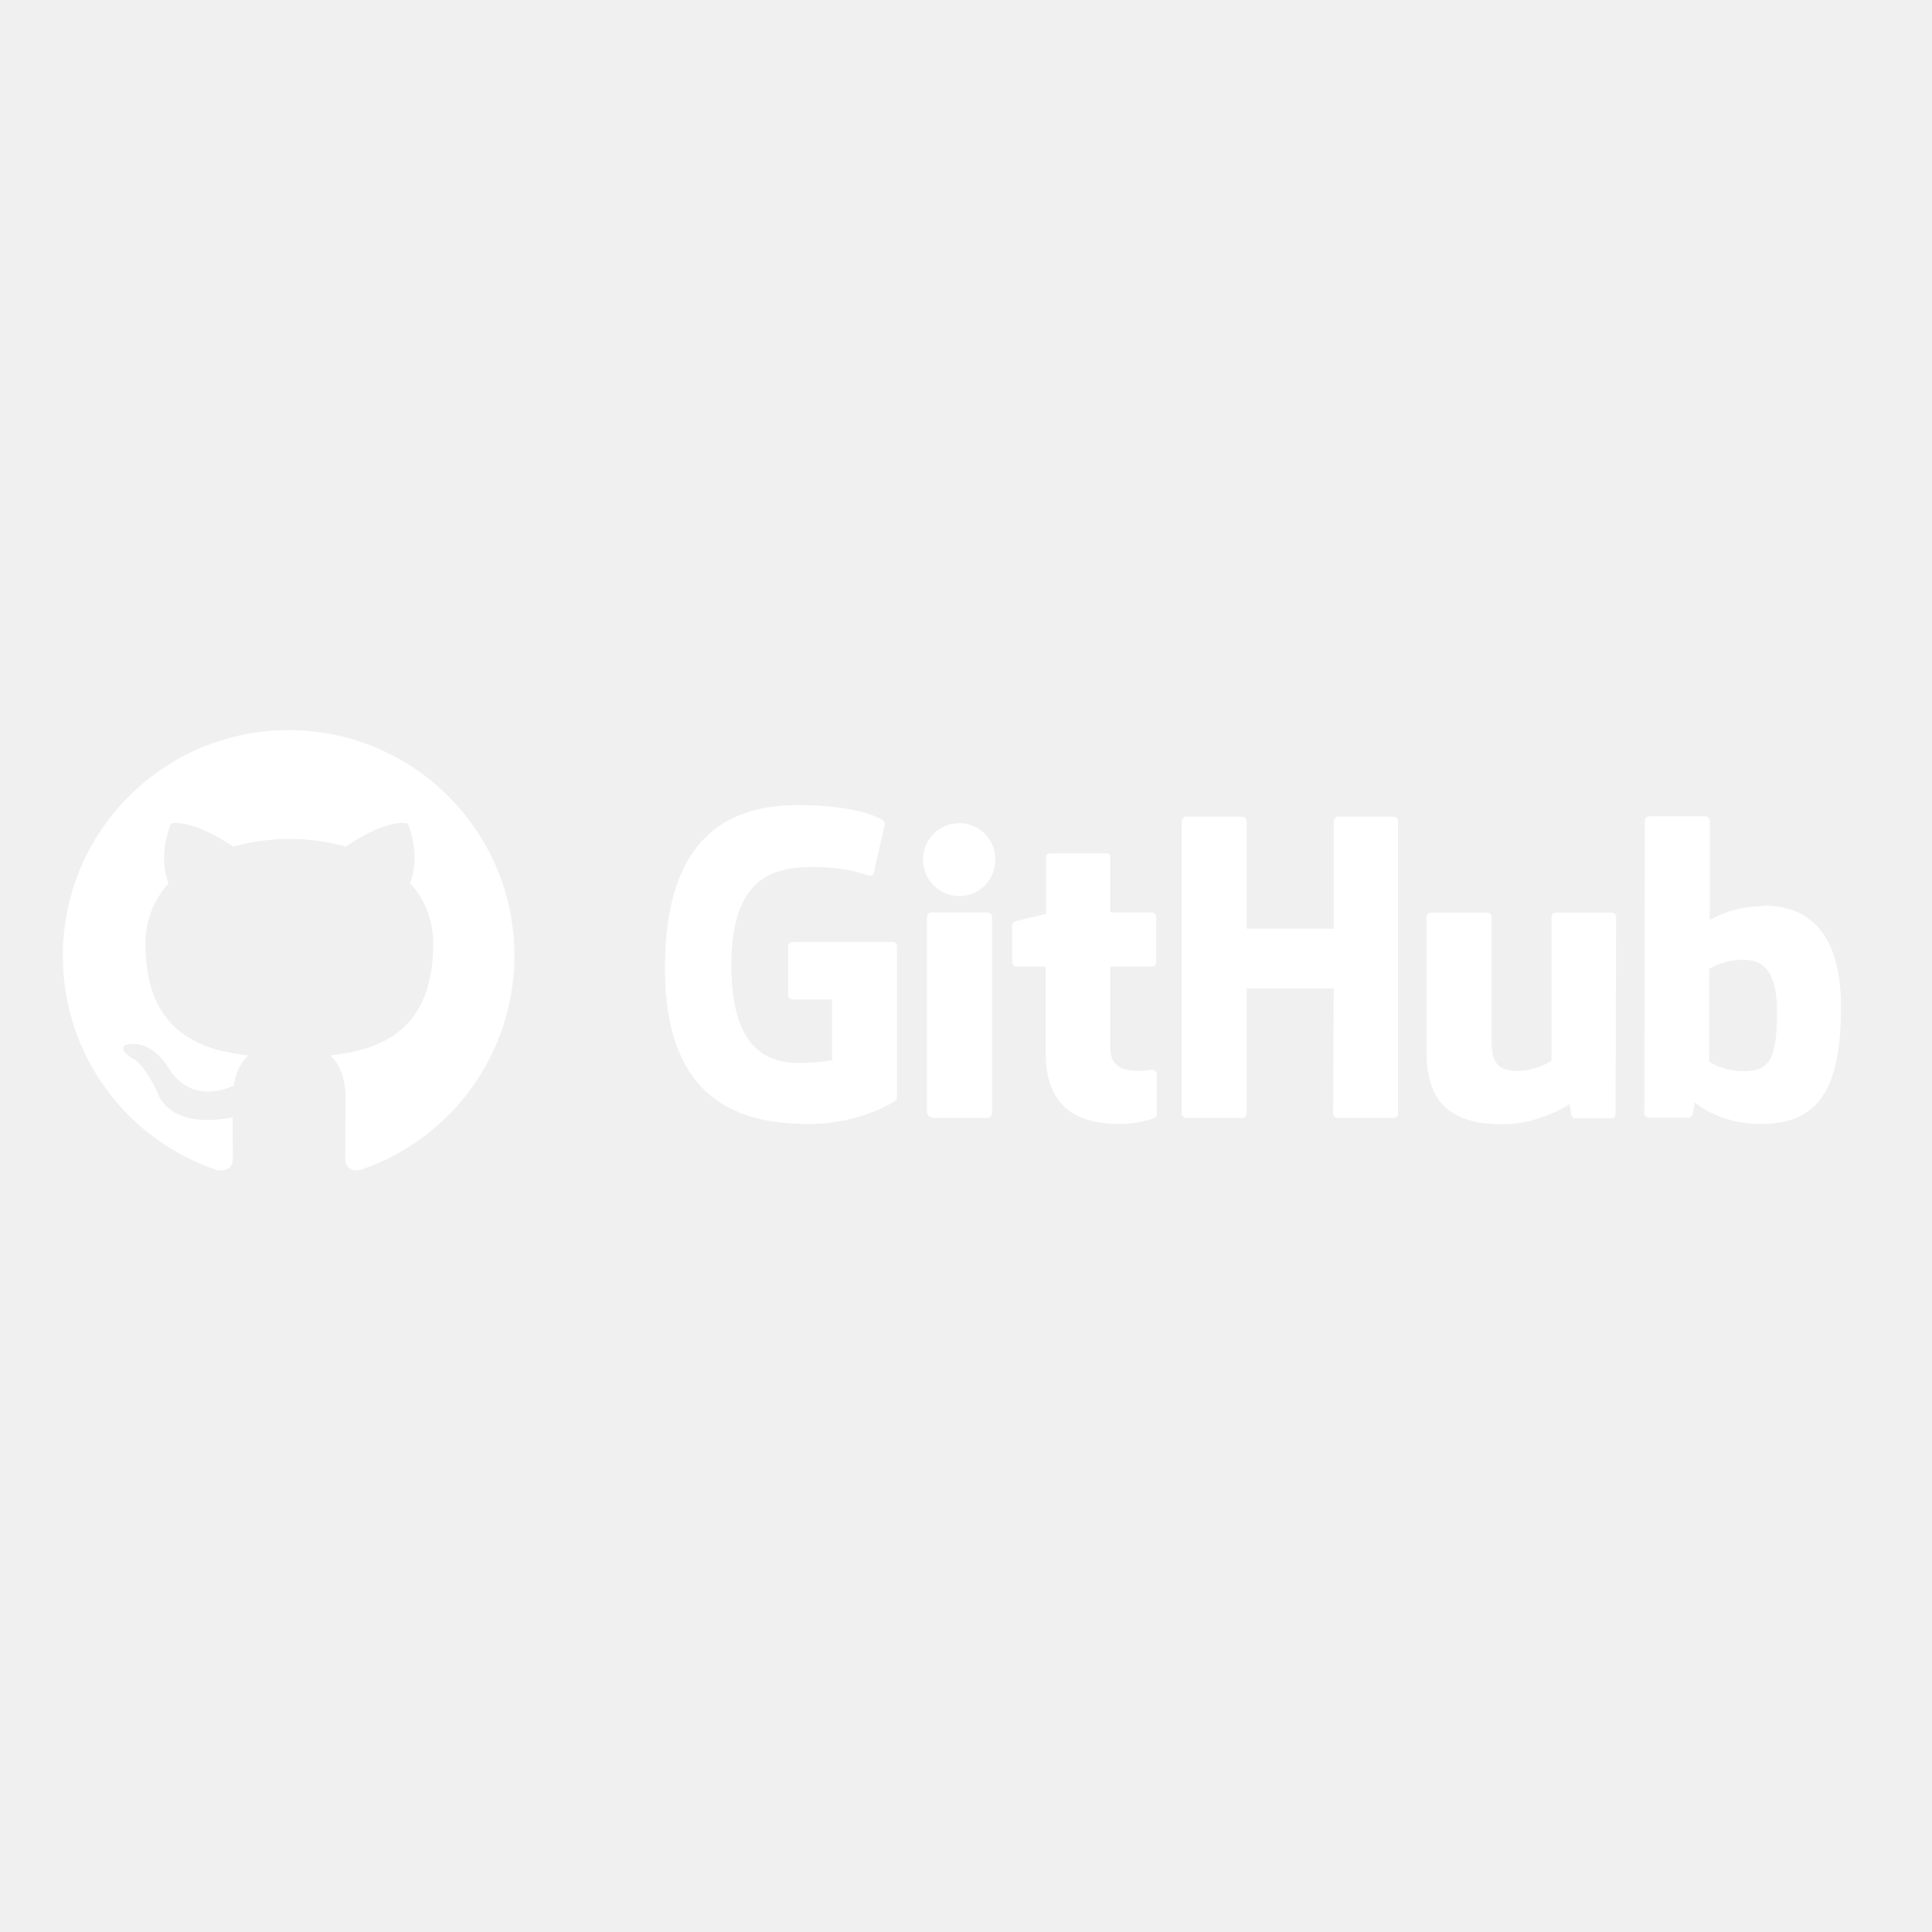
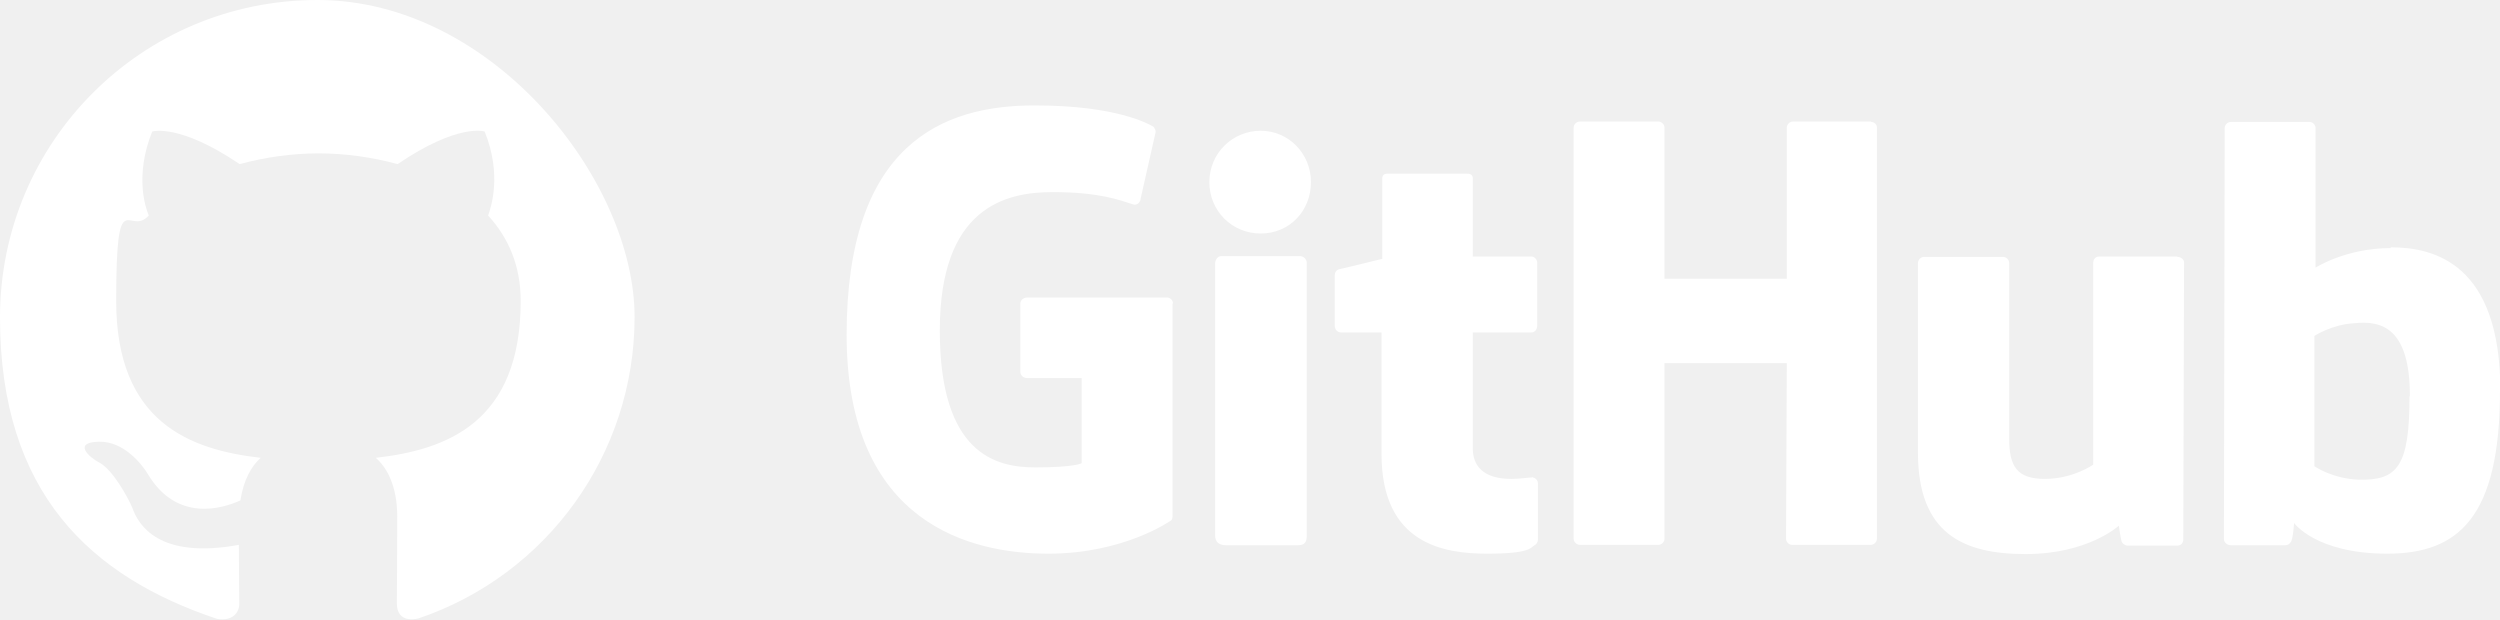
- <svg xmlns="http://www.w3.org/2000/svg" version="1.1" id="layer" x="0px" y="0px" viewBox="0 0 652 652" style="enable-background:new 0 0 652 652;" xml:space="preserve">
-   <style type="text/css">
- 	.st0{fill:#ffffff;}
- 	.st1{fill-rule:evenodd;clip-rule:evenodd;fill:#ffffff;}
- </style>
-   <path class="st0" d="M389.1,360.9h-0.2c0.1,0,0.1,0.1,0.2,0.1h0.1L389.1,360.9z M389.1,361c-0.8,0-2.9,0.4-5.1,0.4  c-6.9,0-9.3-3.2-9.3-7.4v-27.8h14.1c0.8,0,1.4-0.7,1.4-1.7v-15.1c0-0.8-0.7-1.5-1.4-1.5h-14.1v-18.8c0-0.7-0.5-1.1-1.3-1.1h-19.2  c-0.8,0-1.2,0.5-1.2,1.1v19.3c0,0-9.7,2.4-10.3,2.5c-0.7,0.2-1.1,0.8-1.1,1.5v12.1c0,1,0.7,1.7,1.5,1.7h9.8v29.2  c0,21.7,15.1,23.9,25.4,23.9c4.7,0,10.4-1.5,11.3-2c0.5-0.2,0.8-0.8,0.8-1.4v-13.3C390.4,361.8,389.9,361.2,389.1,361L389.1,361z   M599.7,341.5c0-16.1-6.5-18.2-13.3-17.5c-5.3,0.3-9.6,3-9.6,3v31.3c0,0,4.3,3,10.8,3.2C596.7,361.7,599.7,358.4,599.7,341.5  L599.7,341.5z M621.3,340.1c0,30.5-9.9,39.2-27.1,39.2c-14.6,0-22.4-7.4-22.4-7.4s-0.3,4.1-0.8,4.6c-0.3,0.5-0.7,0.7-1.3,0.7h-13.1  c-0.9,0-1.7-0.7-1.7-1.5l0.2-98.7c0-0.8,0.7-1.5,1.5-1.5h18.9c0.8,0,1.5,0.7,1.5,1.5v33.5c0,0,7.3-4.7,18-4.7l-0.1-0.2  C605.5,305.6,621.3,309.6,621.3,340.1L621.3,340.1z M543.8,308h-18.7c-1,0-1.5,0.7-1.5,1.7V358c0,0-4.9,3.4-11.6,3.4  c-6.6,0-8.6-3-8.6-9.7v-42.2c0-0.8-0.7-1.5-1.5-1.5h-19c-0.8,0-1.5,0.7-1.5,1.5V355c0,19.5,10.9,24.4,25.9,24.4  c12.4,0,22.4-6.8,22.4-6.8s0.5,3.5,0.7,4c0.2,0.4,0.8,0.8,1.4,0.8h11.9c1,0,1.5-0.7,1.5-1.5l0.2-66.4  C545.5,308.7,544.7,308,543.8,308L543.8,308z M333.2,307.9h-18.9c-0.8,0-1.5,0.8-1.5,1.8v65.2c0,1.8,1.2,2.4,2.7,2.4h17.1  c1.8,0,2.2-0.8,2.2-2.4v-65.5C334.7,308.6,334,307.9,333.2,307.9L333.2,307.9z M323.8,277.8c-6.8,0-12.3,5.4-12.3,12.3  c0,6.8,5.4,12.3,12.3,12.3c6.7,0,12.1-5.4,12.1-12.3C335.9,283.3,330.5,277.8,323.8,277.8L323.8,277.8z M470.4,275.6h-18.8  c-0.8,0-1.5,0.7-1.5,1.5v36.3h-29.4v-36.3c0-0.8-0.7-1.5-1.5-1.5h-18.9c-0.8,0-1.5,0.7-1.5,1.5v98.7c0,0.8,0.8,1.5,1.5,1.5h18.9  c0.8,0,1.5-0.7,1.5-1.5v-42.2h29.4l-0.2,42.2c0,0.8,0.7,1.5,1.5,1.5h18.9c0.8,0,1.5-0.7,1.5-1.5v-98.7  C471.9,276.3,471.2,275.6,470.4,275.6L470.4,275.6z M302.7,319.3v51c0,0.3-0.1,1-0.5,1.1c0,0-11.1,7.9-29.4,7.9  c-22.1,0-48.4-6.9-48.4-52.6c0-45.7,22.9-55.1,45.3-55c19.4,0,27.2,4.4,28.4,5.2c0.3,0.5,0.5,0.8,0.5,1.2L295,294  c0,0.8-0.8,1.8-1.8,1.5c-3.2-1-8-2.9-19.3-2.9c-13.1,0-27.1,3.7-27.1,33.2c0,29.4,13.3,32.9,22.9,32.9c8.2,0,11.1-1,11.1-1v-20.4  h-13.1c-1,0-1.7-0.7-1.7-1.5v-16.4c0-0.8,0.7-1.5,1.7-1.5H301C302,317.8,302.7,318.5,302.7,319.3L302.7,319.3z M302.7,319.3" />
-   <path class="st1" d="M97.4,246.4c-42.1,0-76.2,34.1-76.2,76.2c0,33.7,21.8,62.2,52.1,72.3c3.8,0.6,5.3-1.6,5.3-3.6  c0-1.8-0.1-7.8-0.1-14.2c-19.1,3.5-24.1-4.7-25.6-8.9c-0.9-2.2-4.6-9-7.8-10.8c-2.7-1.4-6.5-5-0.1-5.1c6-0.1,10.3,5.5,11.7,7.8  c6.9,11.5,17.8,8.3,22.2,6.3c0.7-4.9,2.7-8.3,4.9-10.2c-16.9-1.9-34.7-8.5-34.7-37.6c0-8.3,3-15.2,7.8-20.5  c-0.8-1.9-3.4-9.7,0.8-20.2c0,0,6.4-2,21,7.8c6.1-1.7,12.6-2.6,19-2.6c6.5,0,12.9,0.9,19,2.6c14.6-9.9,20.9-7.8,20.9-7.8  c4.2,10.5,1.5,18.3,0.8,20.2c4.9,5.3,7.8,12.1,7.8,20.5c0,29.2-17.8,35.7-34.8,37.6c2.8,2.4,5.2,6.9,5.2,14.1  c0,10.2-0.1,18.4-0.1,20.9c0,2,1.4,4.4,5.2,3.6c31-10.5,51.9-39.6,51.9-72.3C173.6,280.5,139.5,246.4,97.4,246.4L97.4,246.4z   M97.4,246.4" />
+ <svg xmlns="http://www.w3.org/2000/svg" id="layer" version="1.1" viewBox="0 0 652 161.5">
+   <defs>
+     <style>
+       .st0, .st1 {
+         fill: #fff;
+       }
+ 
+       .st1 {
+         fill-rule: evenodd;
+       }
+     </style>
+   </defs>
+   <path class="st0" d="M399.7,124.4h-.2c.1,0,.1.1.2.1h.1-.1ZM399.7,124.5c-.9,0-3.2.4-5.5.4-7.5,0-10.1-3.5-10.1-8v-30.2h15.3c.9,0,1.5-.8,1.5-1.8v-16.4c0-.9-.8-1.6-1.5-1.6h-15.3v-20.4c0-.8-.5-1.2-1.4-1.2h-20.9c-.9,0-1.3.5-1.3,1.2v21s-10.5,2.6-11.2,2.7c-.8.2-1.2.9-1.2,1.6v13.1c0,1.1.8,1.8,1.6,1.8h10.6v31.7c0,23.6,16.4,26,27.6,26s11.3-1.6,12.3-2.2c.5-.2.9-.9.9-1.5v-14.5c0-.9-.5-1.5-1.4-1.7h0ZM628.5,103.3c0-17.5-7.1-19.8-14.5-19-5.8.3-10.4,3.3-10.4,3.3v34s4.7,3.3,11.7,3.5c9.9.2,13.1-3.4,13.1-21.7h0ZM652,101.8c0,33.1-10.8,42.6-29.4,42.6s-24.3-8-24.3-8c0,0-.3,4.5-.9,5-.3.5-.8.8-1.4.8h-14.2c-1,0-1.8-.8-1.8-1.6l.2-107.2c0-.9.8-1.6,1.6-1.6h20.5c.9,0,1.6.8,1.6,1.6v36.4s7.9-5.1,19.6-5.1v-.2c11.4,0,28.6,4.3,28.6,37.5h0ZM567.8,66.9h-20.3c-1.1,0-1.6.8-1.6,1.8v52.5s-5.3,3.7-12.6,3.7-9.3-3.3-9.3-10.5v-45.8c0-.9-.8-1.6-1.6-1.6h-20.6c-.9,0-1.6.8-1.6,1.6v49.4c0,21.2,11.8,26.5,28.1,26.5s24.3-7.4,24.3-7.4c0,0,.5,3.8.8,4.3.2.4.9.9,1.5.9h12.9c1.1,0,1.6-.8,1.6-1.6l.2-72.1c.1-.9-.8-1.6-1.7-1.6h0ZM339,66.8h-20.5c-.9,0-1.6.9-1.6,2v70.8c0,2,1.3,2.6,2.9,2.6h18.6c2,0,2.4-.9,2.4-2.6v-71.2c-.1-.9-.9-1.6-1.7-1.6h0ZM328.8,34.1c-7.4,0-13.4,5.9-13.4,13.4s5.9,13.4,13.4,13.4,13.1-5.9,13.1-13.4-5.9-13.4-13.1-13.4h0ZM488,31.7h-20.4c-.9,0-1.6.8-1.6,1.6v39.4h-31.9v-39.4c0-.9-.8-1.6-1.6-1.6h-20.5c-.9,0-1.6.8-1.6,1.6v107.2c0,.9.9,1.6,1.6,1.6h20.5c.9,0,1.6-.8,1.6-1.6v-45.8h31.9l-.2,45.8c0,.9.8,1.6,1.6,1.6h20.5c.9,0,1.6-.8,1.6-1.6V33.4c.1-.9-.7-1.6-1.5-1.6h0ZM305.8,79.2v55.4c0,.3-.1,1.1-.5,1.2,0,0-12.1,8.6-31.9,8.6s-52.6-7.5-52.6-57.1,24.9-59.9,49.2-59.8c21.1,0,29.6,4.8,30.9,5.6.3.5.5.9.5,1.3l-3.9,17.3c0,.9-.9,2-2,1.6-3.5-1.1-8.7-3.2-21-3.2s-29.4,4-29.4,36.1,14.5,35.7,24.9,35.7,12.1-1.1,12.1-1.1v-22.2h-14.2c-1.1,0-1.8-.8-1.8-1.6v-17.8c0-.9.8-1.6,1.8-1.6h36.2c1.1-.1,1.8.7,1.8,1.5h0Z" />
+   <path class="st1" d="M82.8,0C37,0,0,37,0,82.8s23.7,67.6,56.6,78.6c4.1.7,5.8-1.7,5.8-3.9s-.1-8.5-.1-15.4c-20.8,3.8-26.2-5.1-27.8-9.7-1-2.4-5-9.8-8.5-11.7-2.9-1.5-7.1-5.4-.1-5.5,6.5-.1,11.2,6,12.7,8.5,7.5,12.5,19.3,9,24.1,6.8.8-5.3,2.9-9,5.3-11.1-18.4-2.1-37.7-9.2-37.7-40.9s3.3-16.5,8.5-22.3c-.9-2.1-3.7-10.5.9-21.9,0,0,7-2.2,22.8,8.5,6.6-1.8,13.7-2.8,20.6-2.8s14,1,20.6,2.8c15.9-10.8,22.7-8.5,22.7-8.5,4.6,11.4,1.6,19.9.9,21.9,5.3,5.8,8.5,13.1,8.5,22.3,0,31.7-19.3,38.8-37.8,40.9,3,2.6,5.6,7.5,5.6,15.3,0,11.1-.1,20-.1,22.7s1.5,4.8,5.6,3.9c33.7-11.4,56.4-43,56.4-78.6S128.5,0,82.8,0h0Z" />
</svg>
